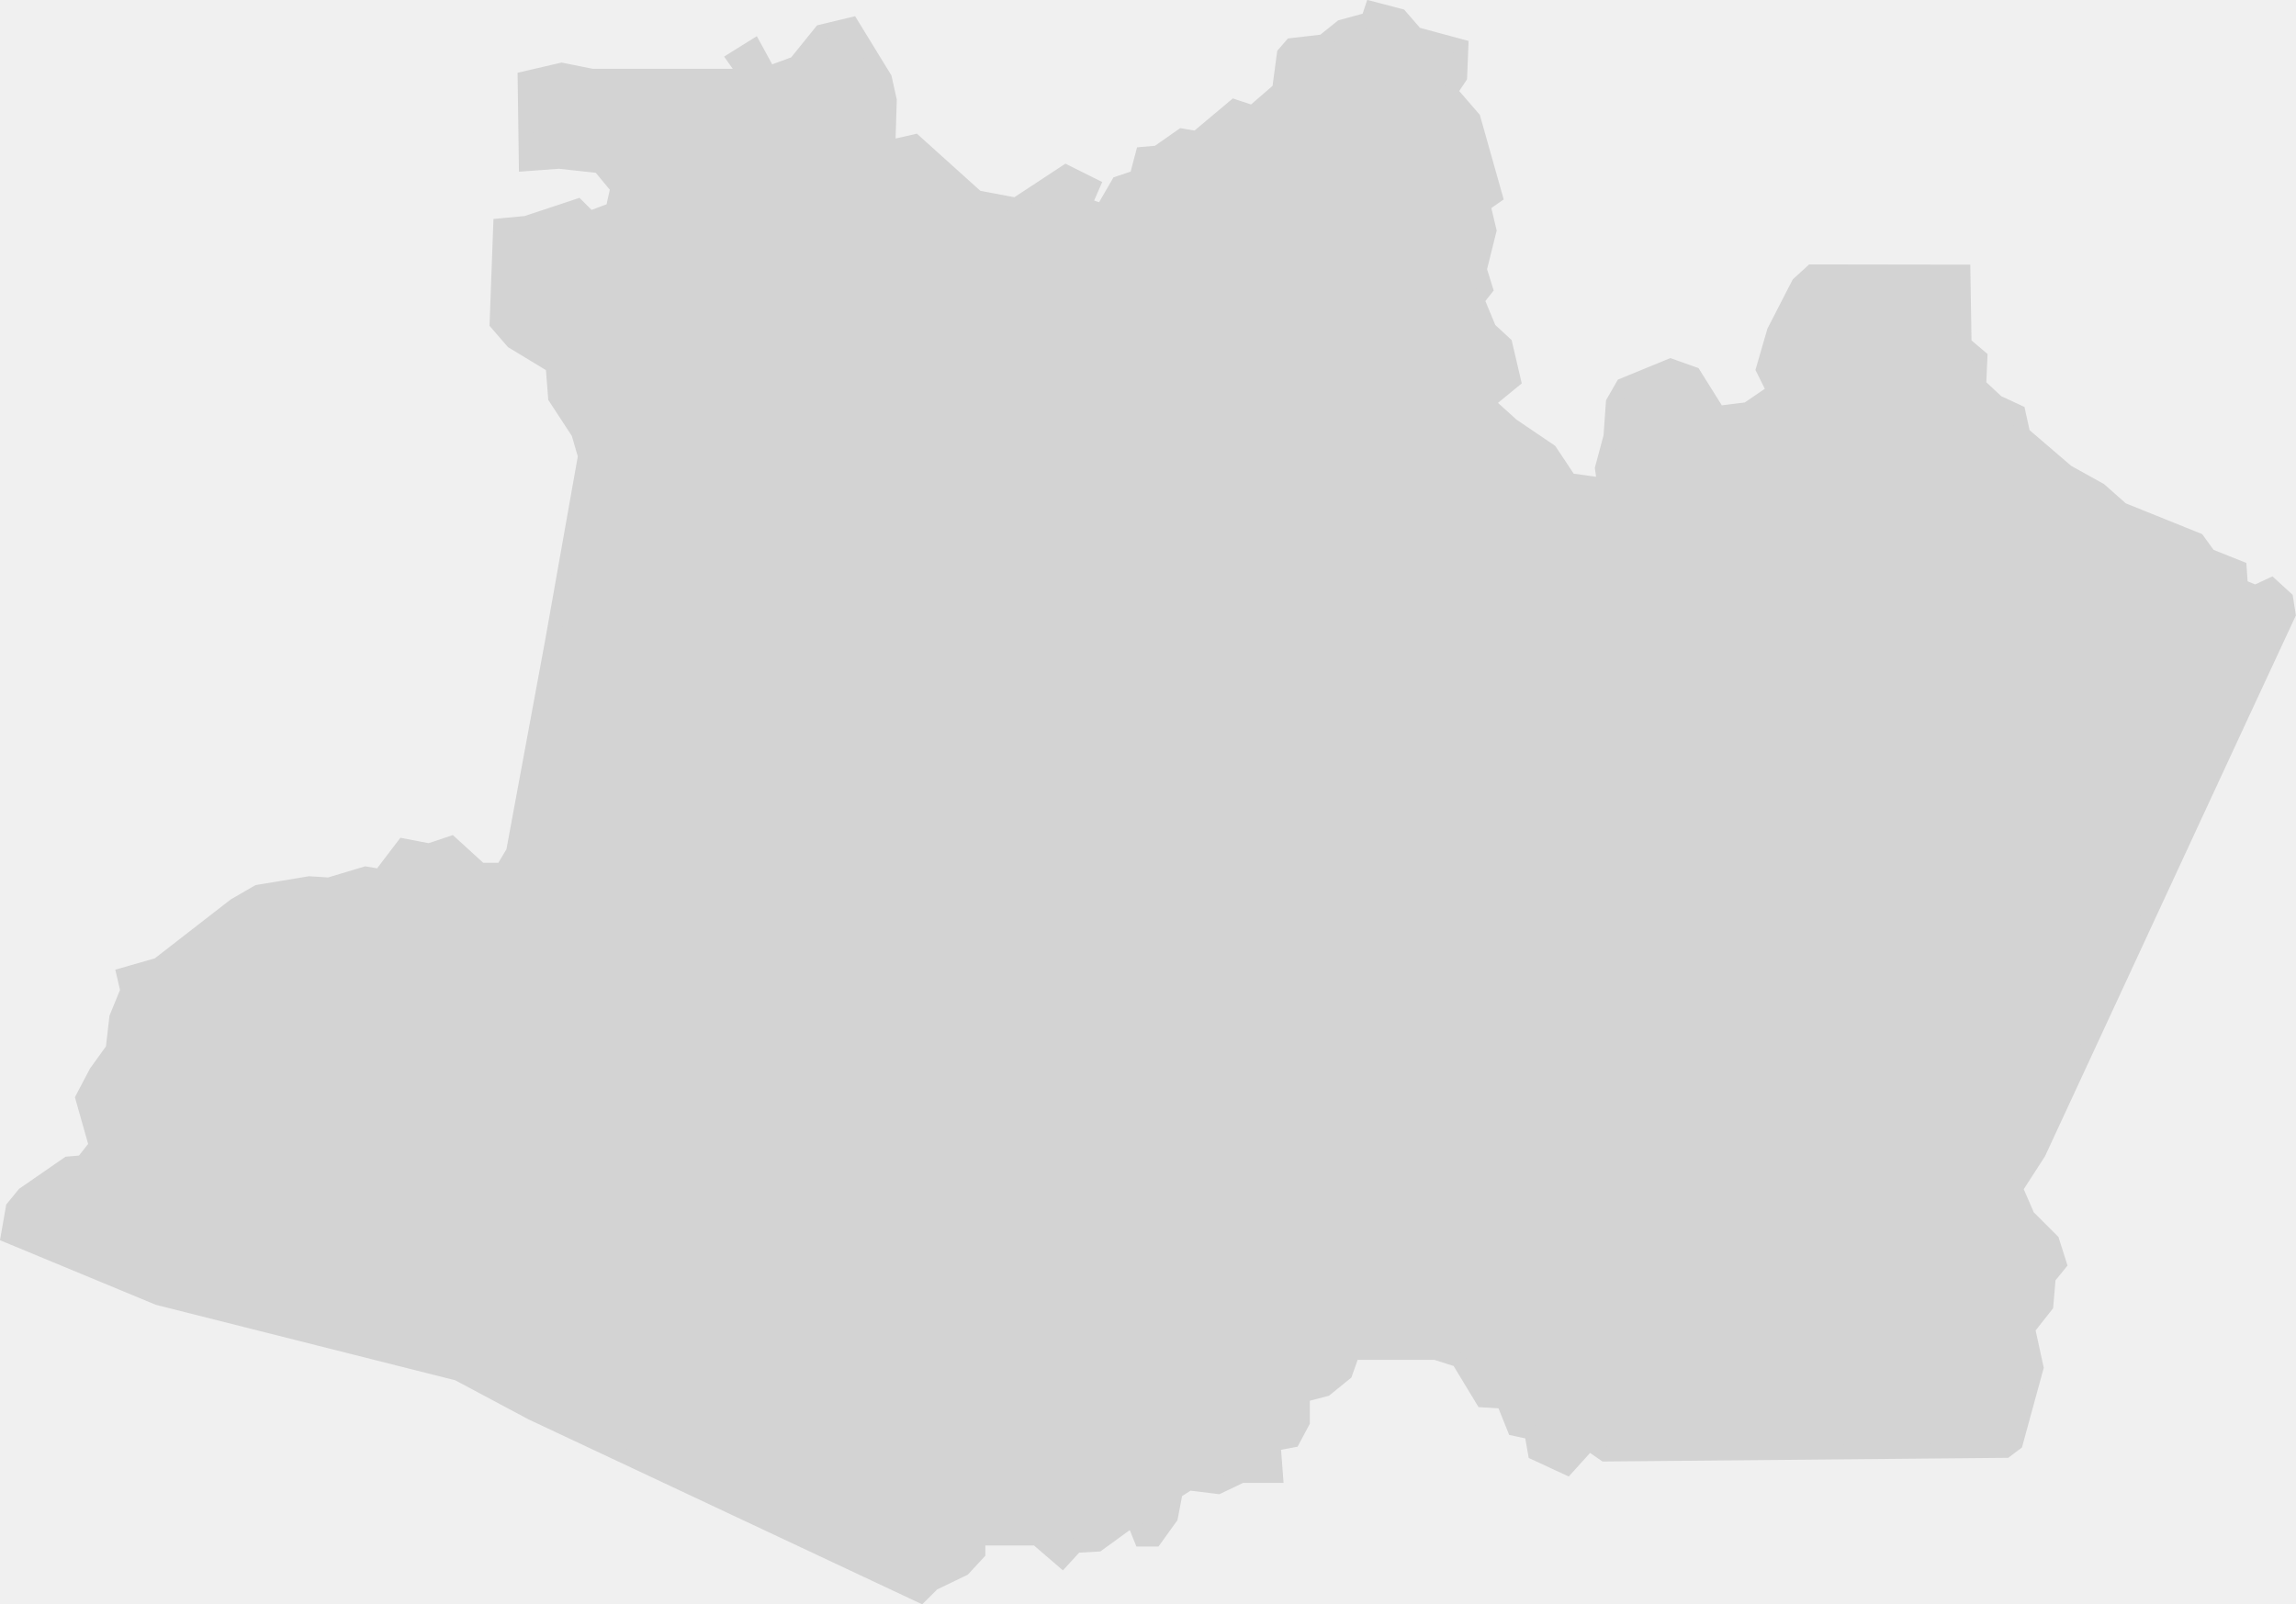
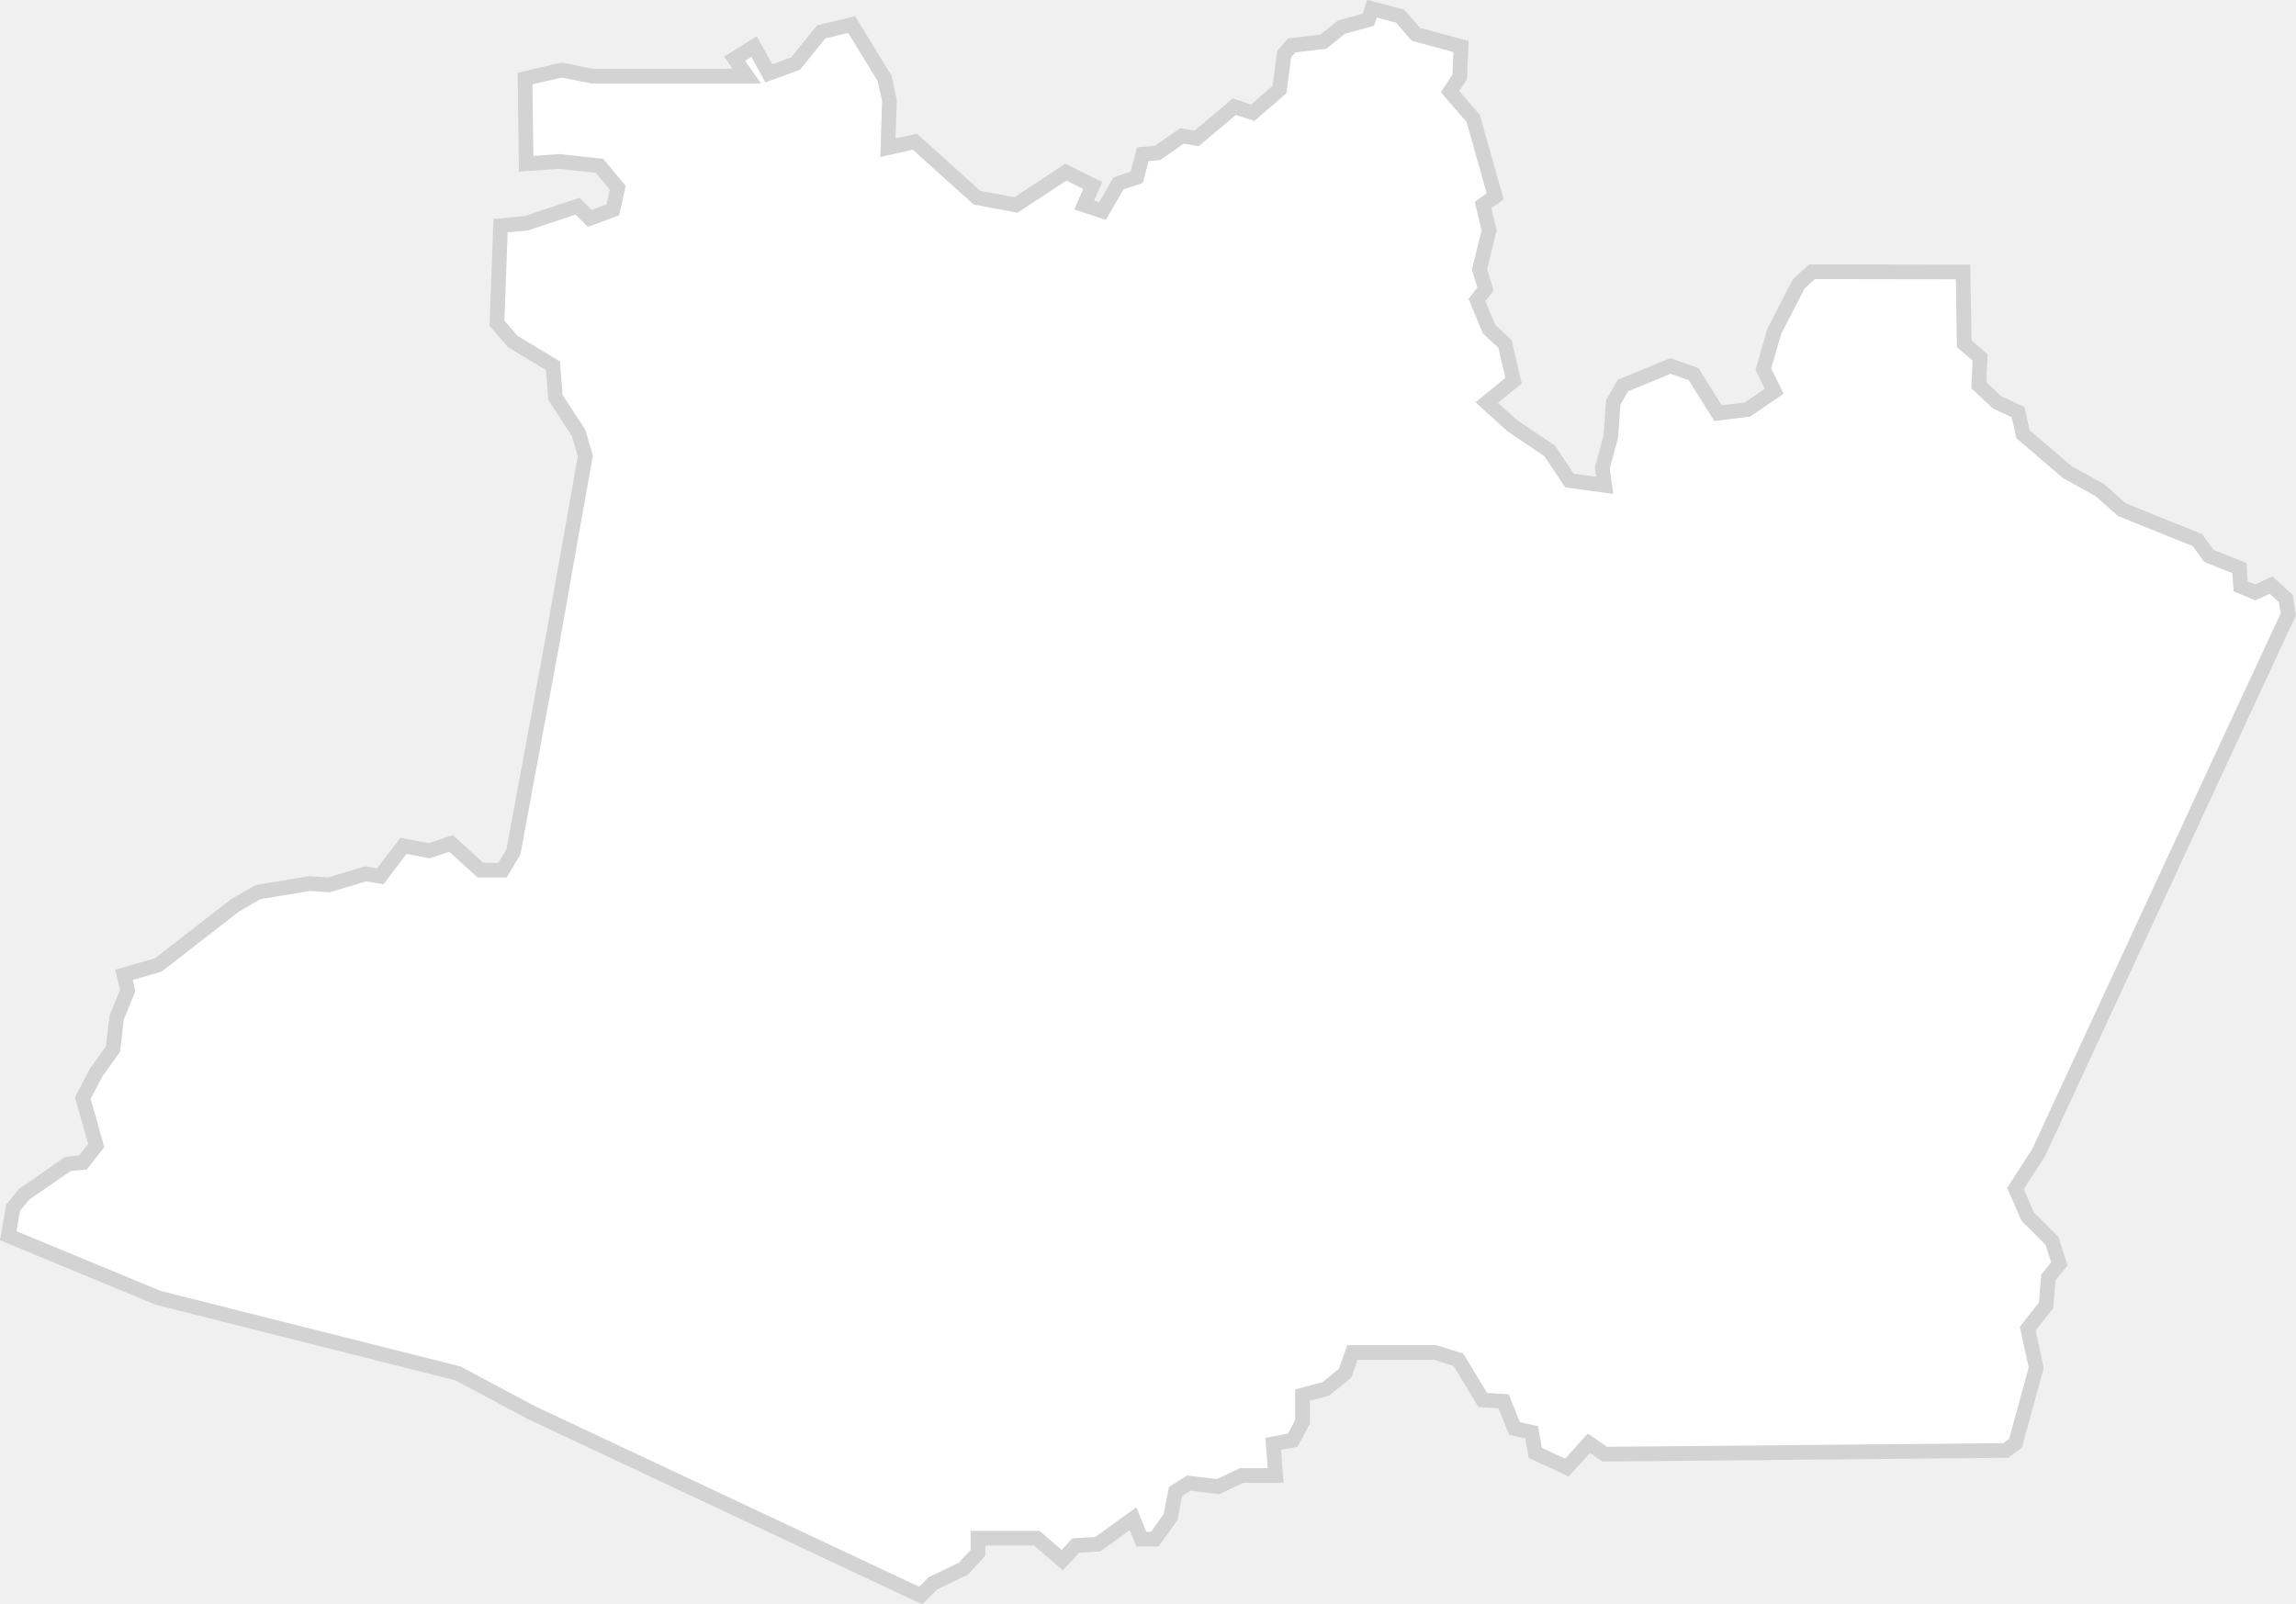
<svg xmlns="http://www.w3.org/2000/svg" viewBox="0 0 312.87 218.63">
  <defs>
-     <style>.cls-1{fill:#d3d3d3;stroke:#d3d3d3;stroke-miterlimit:10;stroke-width:2px;}</style>
+     <style>.cls-1{fill:#fff;stroke:#d3d3d3;stroke-miterlimit:10;stroke-width:2px;}</style>
  </defs>
  <g id="Camada_2" data-name="Camada 2">
    <g id="_3D" data-name="3D">
      <path id="AM" class="cls-1" d="M267.5,37.07l.16,9.8,2.16,1.83-.17,3.82,2.49,2.32L275,56.17l.66,3,6,5.15,4.48,2.49,3,2.66,10.3,4.15L301,75.77l4.15,1.66.17,2.49,2,.83,2.16-1,2,1.83.34,2.16L305.19,98l-27.4,59.12L274.64,162l1.66,3.82,3.32,3.32,1,3.15-1.49,1.83-.33,3.82-2.49,3.16,1.16,5.31-2.82,10.3-1.33,1-54.64.5-2.16-1.49-3,3.32-4.31-2-.5-2.82-2.33-.5L204.89,191l-2.83-.17-3.32-5.48-3.15-1H184.3l-1,2.82-2.66,2.16-3.15.83v3.65l-1.33,2.49-2.66.5.33,4.32h-4.65L166,202.64l-4-.49-1.82,1.16-.67,3.49-2.16,3h-1.82L154.4,207l-4.81,3.49-3,.17-1.83,2-3.49-3h-8v2l-2,2.16-4.15,2-1.66,1.66-53-24.91L62.4,187.2,21.55,176.9,1.12,168.43l.67-3.82,1.49-1.82,6-4.15,2-.17,1.83-2.33-1.83-6.47,1.83-3.49L15.4,143l.5-4.32,1.5-3.66-.5-2.15,4.65-1.33L32,123.43l3.16-1.83,7-1.16,2.66.17,5-1.5,2,.33,3.16-4.15,3.49.67,3-1,4,3.65h3l1.49-2.49,5.32-28.73,4.48-25.24L78.84,59l-3.15-4.82-.34-4.32-5.48-3.32-2.15-2.49.49-13.29,3.49-.33,7-2.32,1.66,1.66,3.15-1.17.67-3-2.49-3L76.18,22l-4.48.33-.16-11.62,5-1.16,4.15.83h21.09L100.1,8l2.66-1.66,2,3.66,3.65-1.33,3.49-4.32,4.15-1,4.48,7.31.67,3L121,20.14l3.66-.83,8.47,7.63,5.31,1,6.81-4.48,3.65,1.82-1.16,2.66,2.49.83L152.41,25l2.49-.83.83-3.15,2-.17,3.33-2.33,2,.34,5.15-4.32,2.49.83,3.65-3.16L175,7.35l1-1.16,4.32-.5,2.49-2,3.65-1,.5-1.5,3.82,1,2.16,2.49,6.15,1.66-.17,4.15-1.33,2,3.16,3.65,3,10.63-1.66,1.16.83,3.49-1.32,5.31.83,2.66-1.17,1.49,1.66,4,2.16,2,1.17,5-3.66,3L206.05,58l5.15,3.49,2.66,4,4.81.67-.33-2.33,1.16-4.32.33-4.65,1.33-2.32,6.48-2.66L230.79,51l3.33,5.32,4-.5,3.65-2.49-1.49-3,1.49-5.15,3.33-6.48,1.82-1.66Z" />
    </g>
  </g>
</svg>
